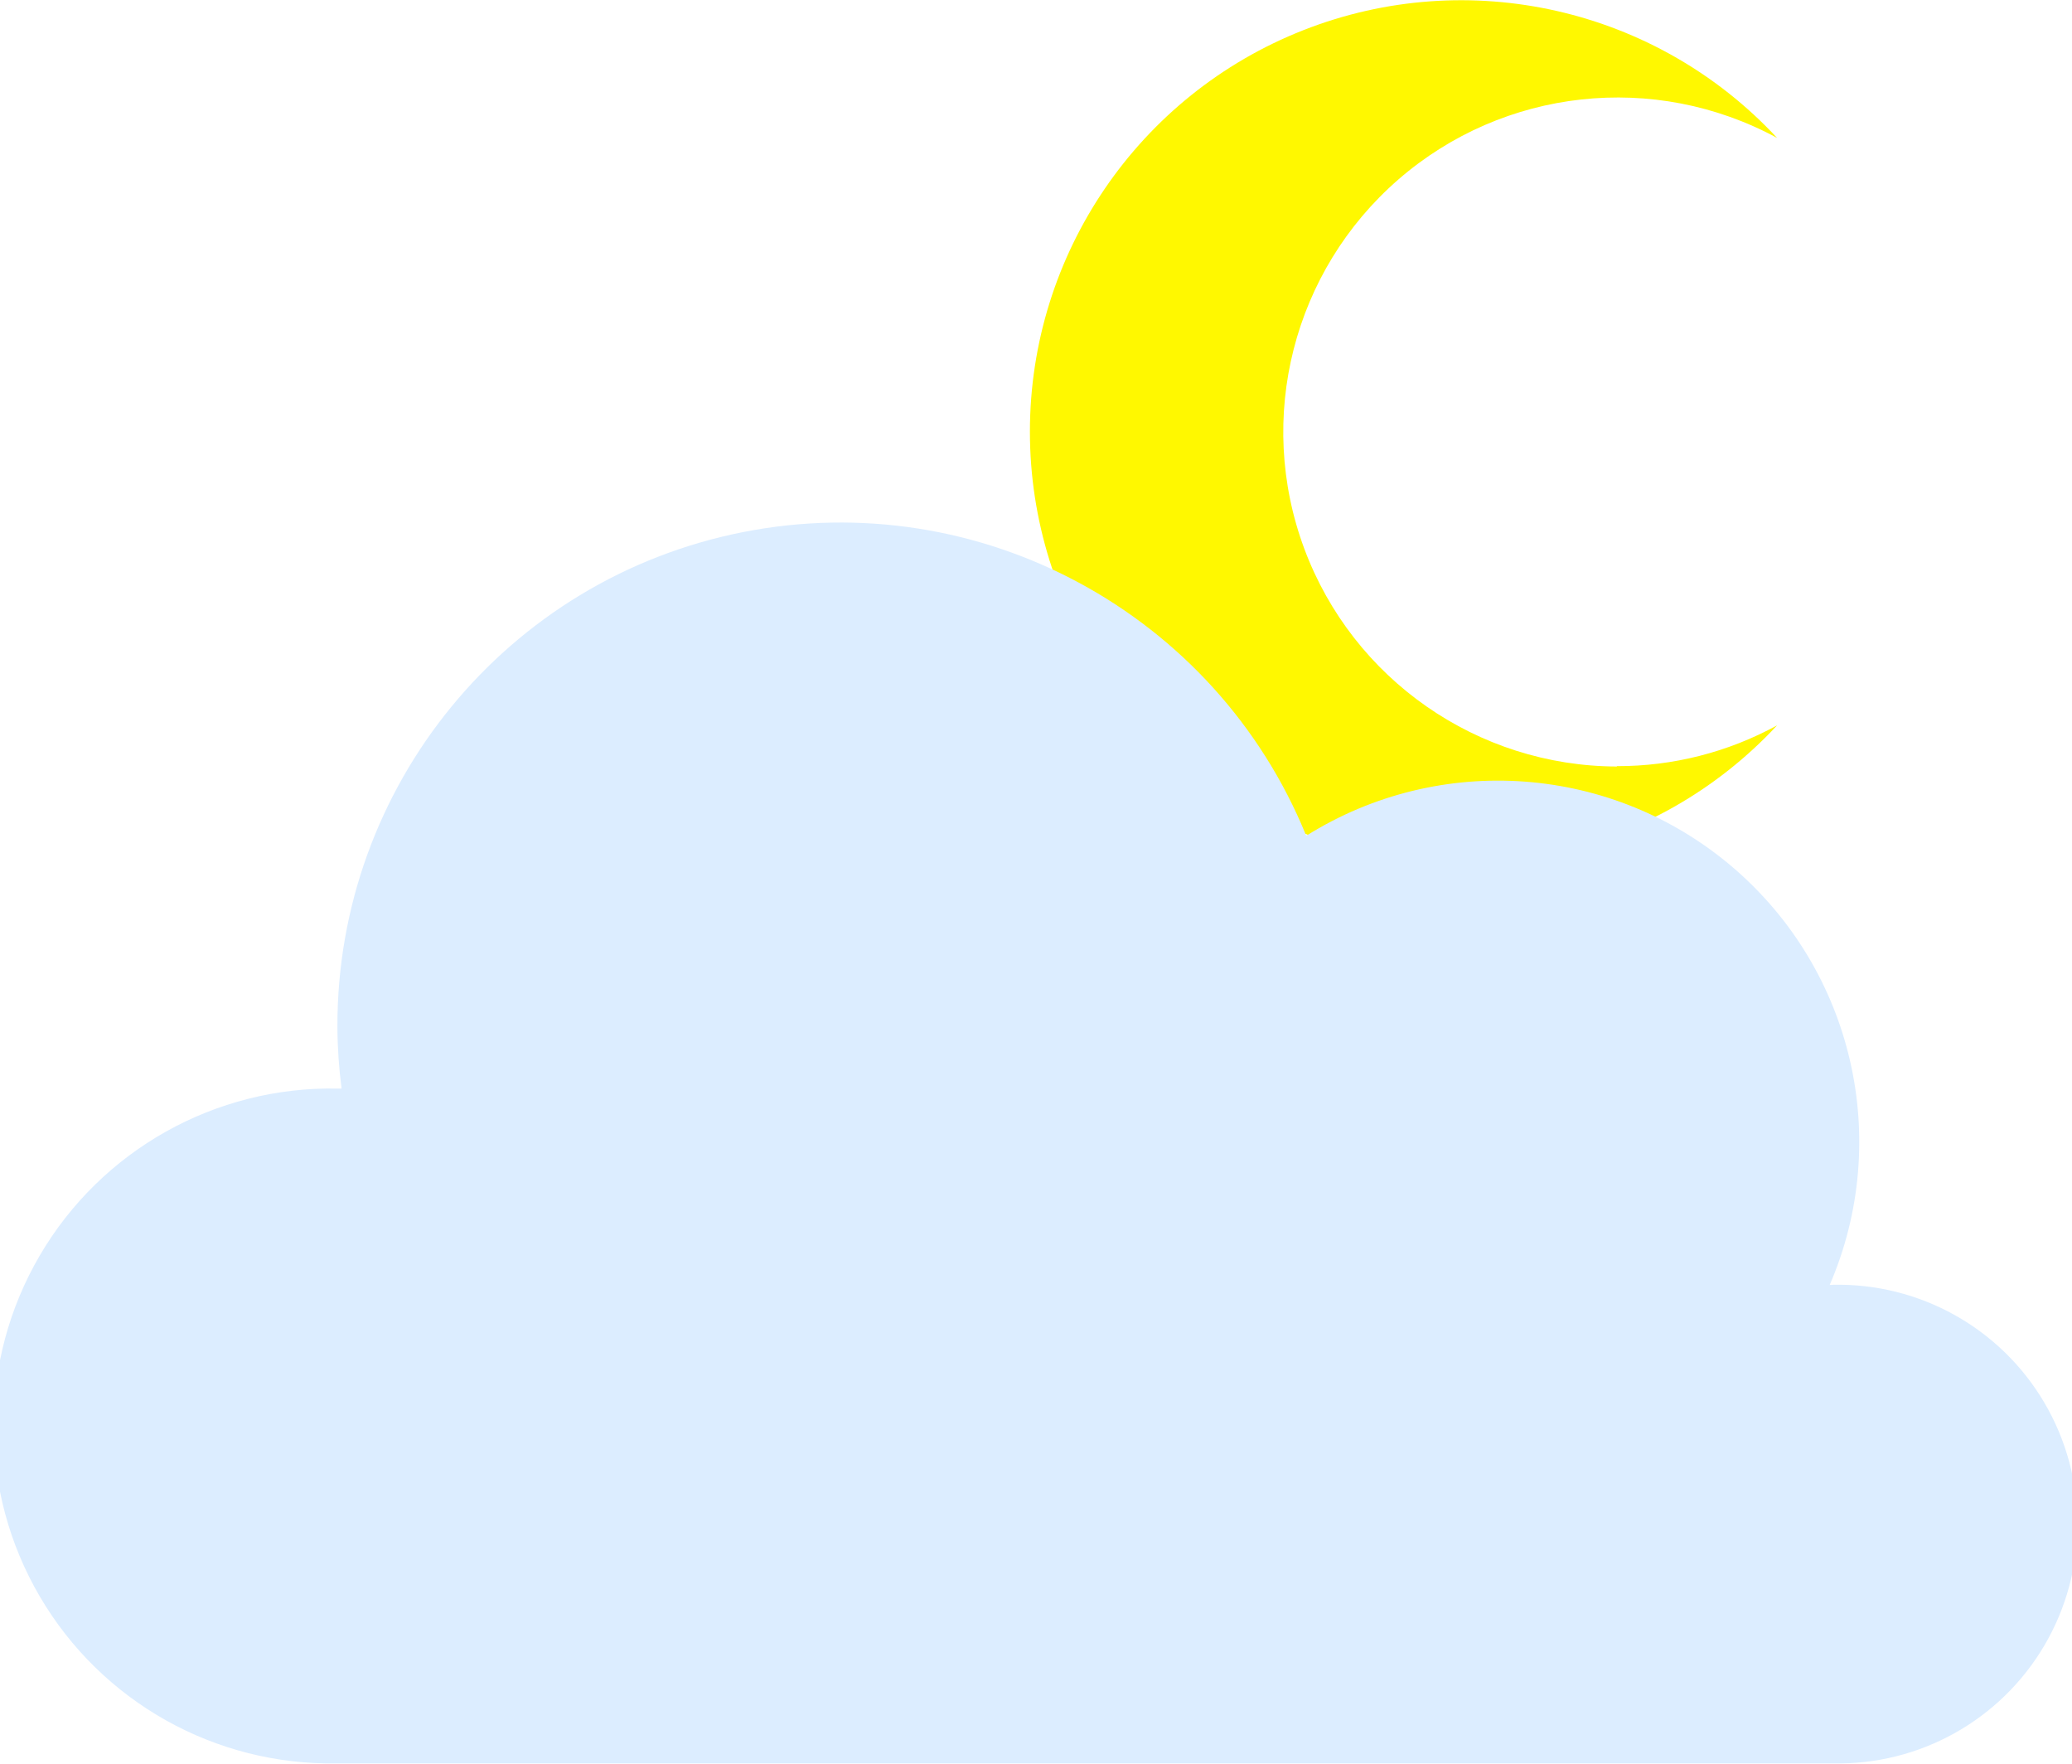
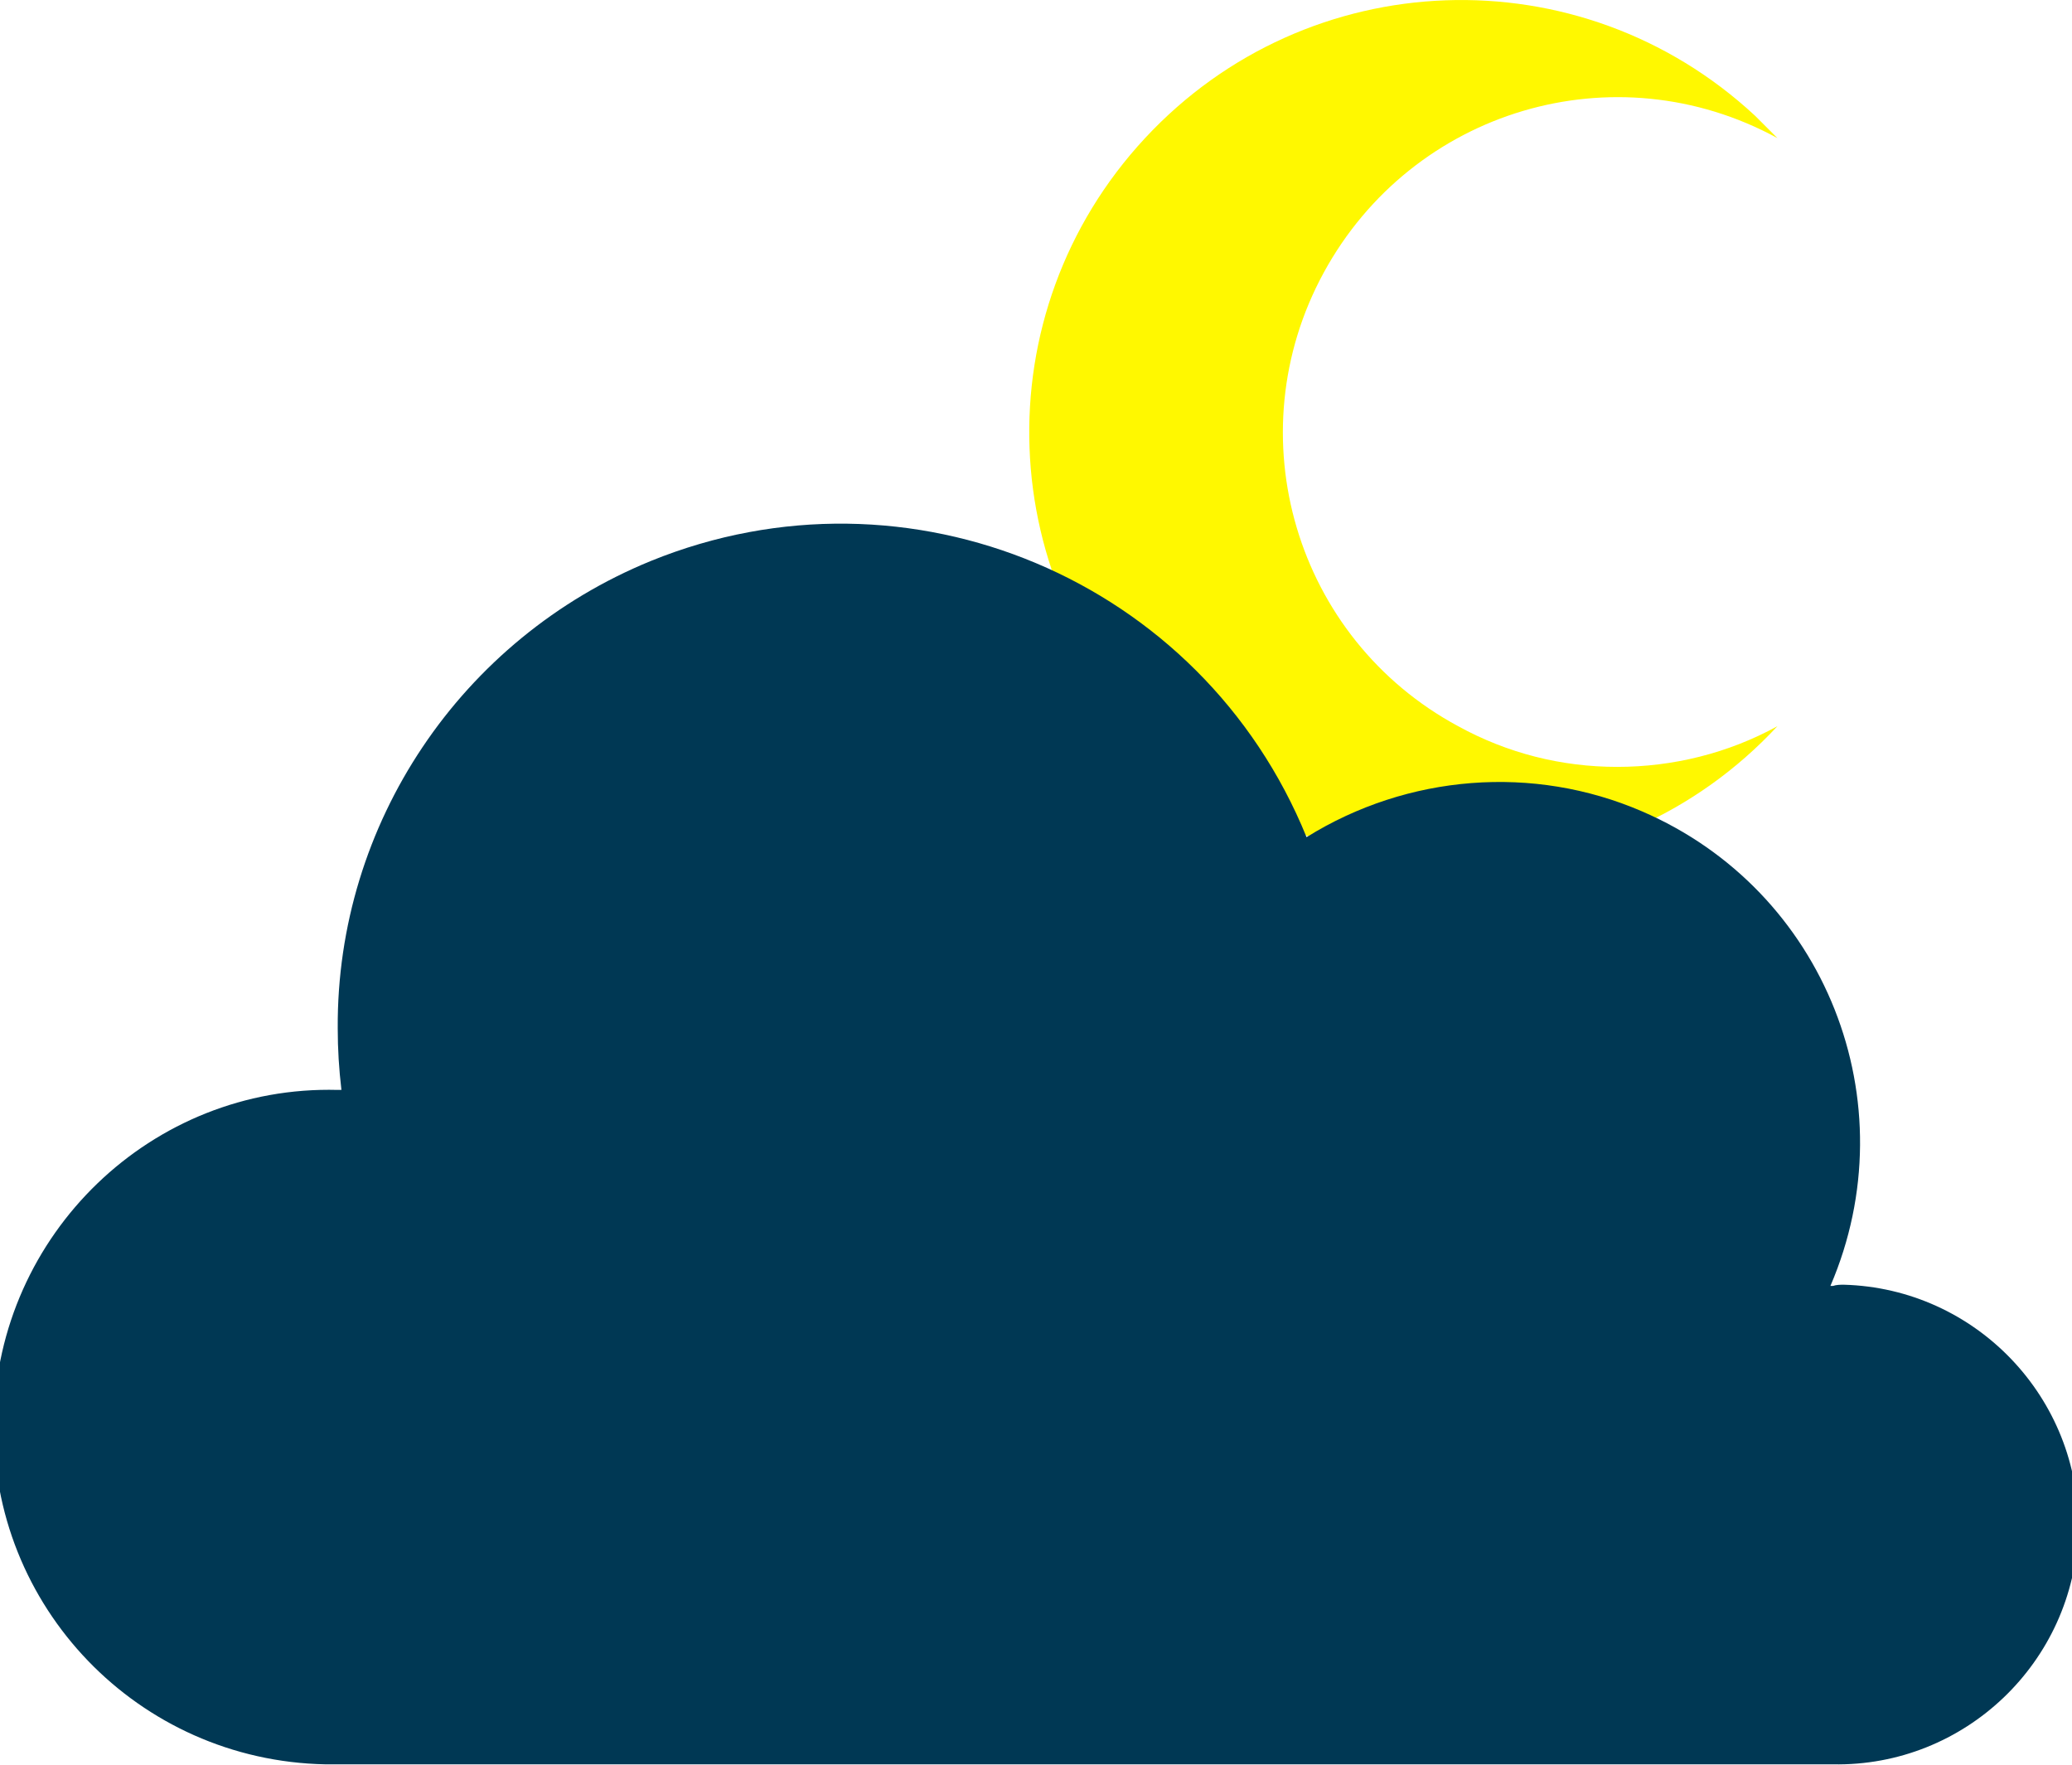
- <svg xmlns="http://www.w3.org/2000/svg" viewBox="0 0 168.14 143.08">
-   <defs>
-     <style>.cls-1{fill:#fff800;}.cls-2{fill:#dcedff;}</style>
-   </defs>
-   <g id="Layer_2" data-name="Layer 2">
-     <g id="Layer_1-2" data-name="Layer 1">
-       <path class="cls-1" d="M131.21,62.16a26.93,26.93,0,0,0,13-3.31,35,35,0,1,1,0-47.66,27.14,27.14,0,1,0-13,51Z" />
-       <path class="cls-2" d="M148.72,104.25c-.08,0-.16,0-.24,0A29.31,29.31,0,0,0,106,67.81,40.82,40.82,0,0,0,27.38,83.32a39.71,39.71,0,0,0,.34,5l-.34,0a27.38,27.38,0,1,0,0,54.75H148.72a19.42,19.42,0,1,0,0-38.83Z" />
+ <svg xmlns="http://www.w3.org/2000/svg" version="1.1" id="Layer_1" x="0px" y="0px" viewBox="0 0 168.1 143.1" style="enable-background:new 0 0 168.1 143.1;" xml:space="preserve">
+   <style type="text/css">
+ 	.st0{fill:#FFF800;}
+ 	.st1{fill:#003854;}
+ </style>
+   <g id="Layer_2_1_">
+     <g id="Layer_1-2">
+       <path class="st0" d="M131.2,62.2c4.5,0,9-1.1,13-3.3c-13.2,14.2-35.3,15-49.5,1.8s-15-35.3-1.8-49.5s35.3-15,49.5-1.8    c0.6,0.6,1.2,1.2,1.8,1.8C131,4,114.6,8.9,107.4,22.1s-2.3,29.7,10.9,36.8C122.3,61.1,126.7,62.2,131.2,62.2L131.2,62.2z" />
+       <path class="st1" d="M148.7,104.3c-0.1,0-0.2,0-0.2,0c6.4-14.9-0.4-32.1-15.3-38.5c-8.8-3.8-19-3-27.2,2.1    c-8.5-20.9-32.3-30.9-53.2-22.4c-15.4,6.3-25.5,21.3-25.4,37.9c0,1.7,0.1,3.3,0.3,5h-0.3C12.3,88-0.2,100.1-0.5,115.2    s11.7,27.6,26.9,27.9c0.3,0,0.7,0,1,0h121.3c10.7,0.2,19.6-8.3,19.9-19c0.2-10.7-8.3-19.6-19-19.9    C149.3,104.2,149,104.2,148.7,104.3L148.7,104.3z" />
    </g>
  </g>
</svg>
